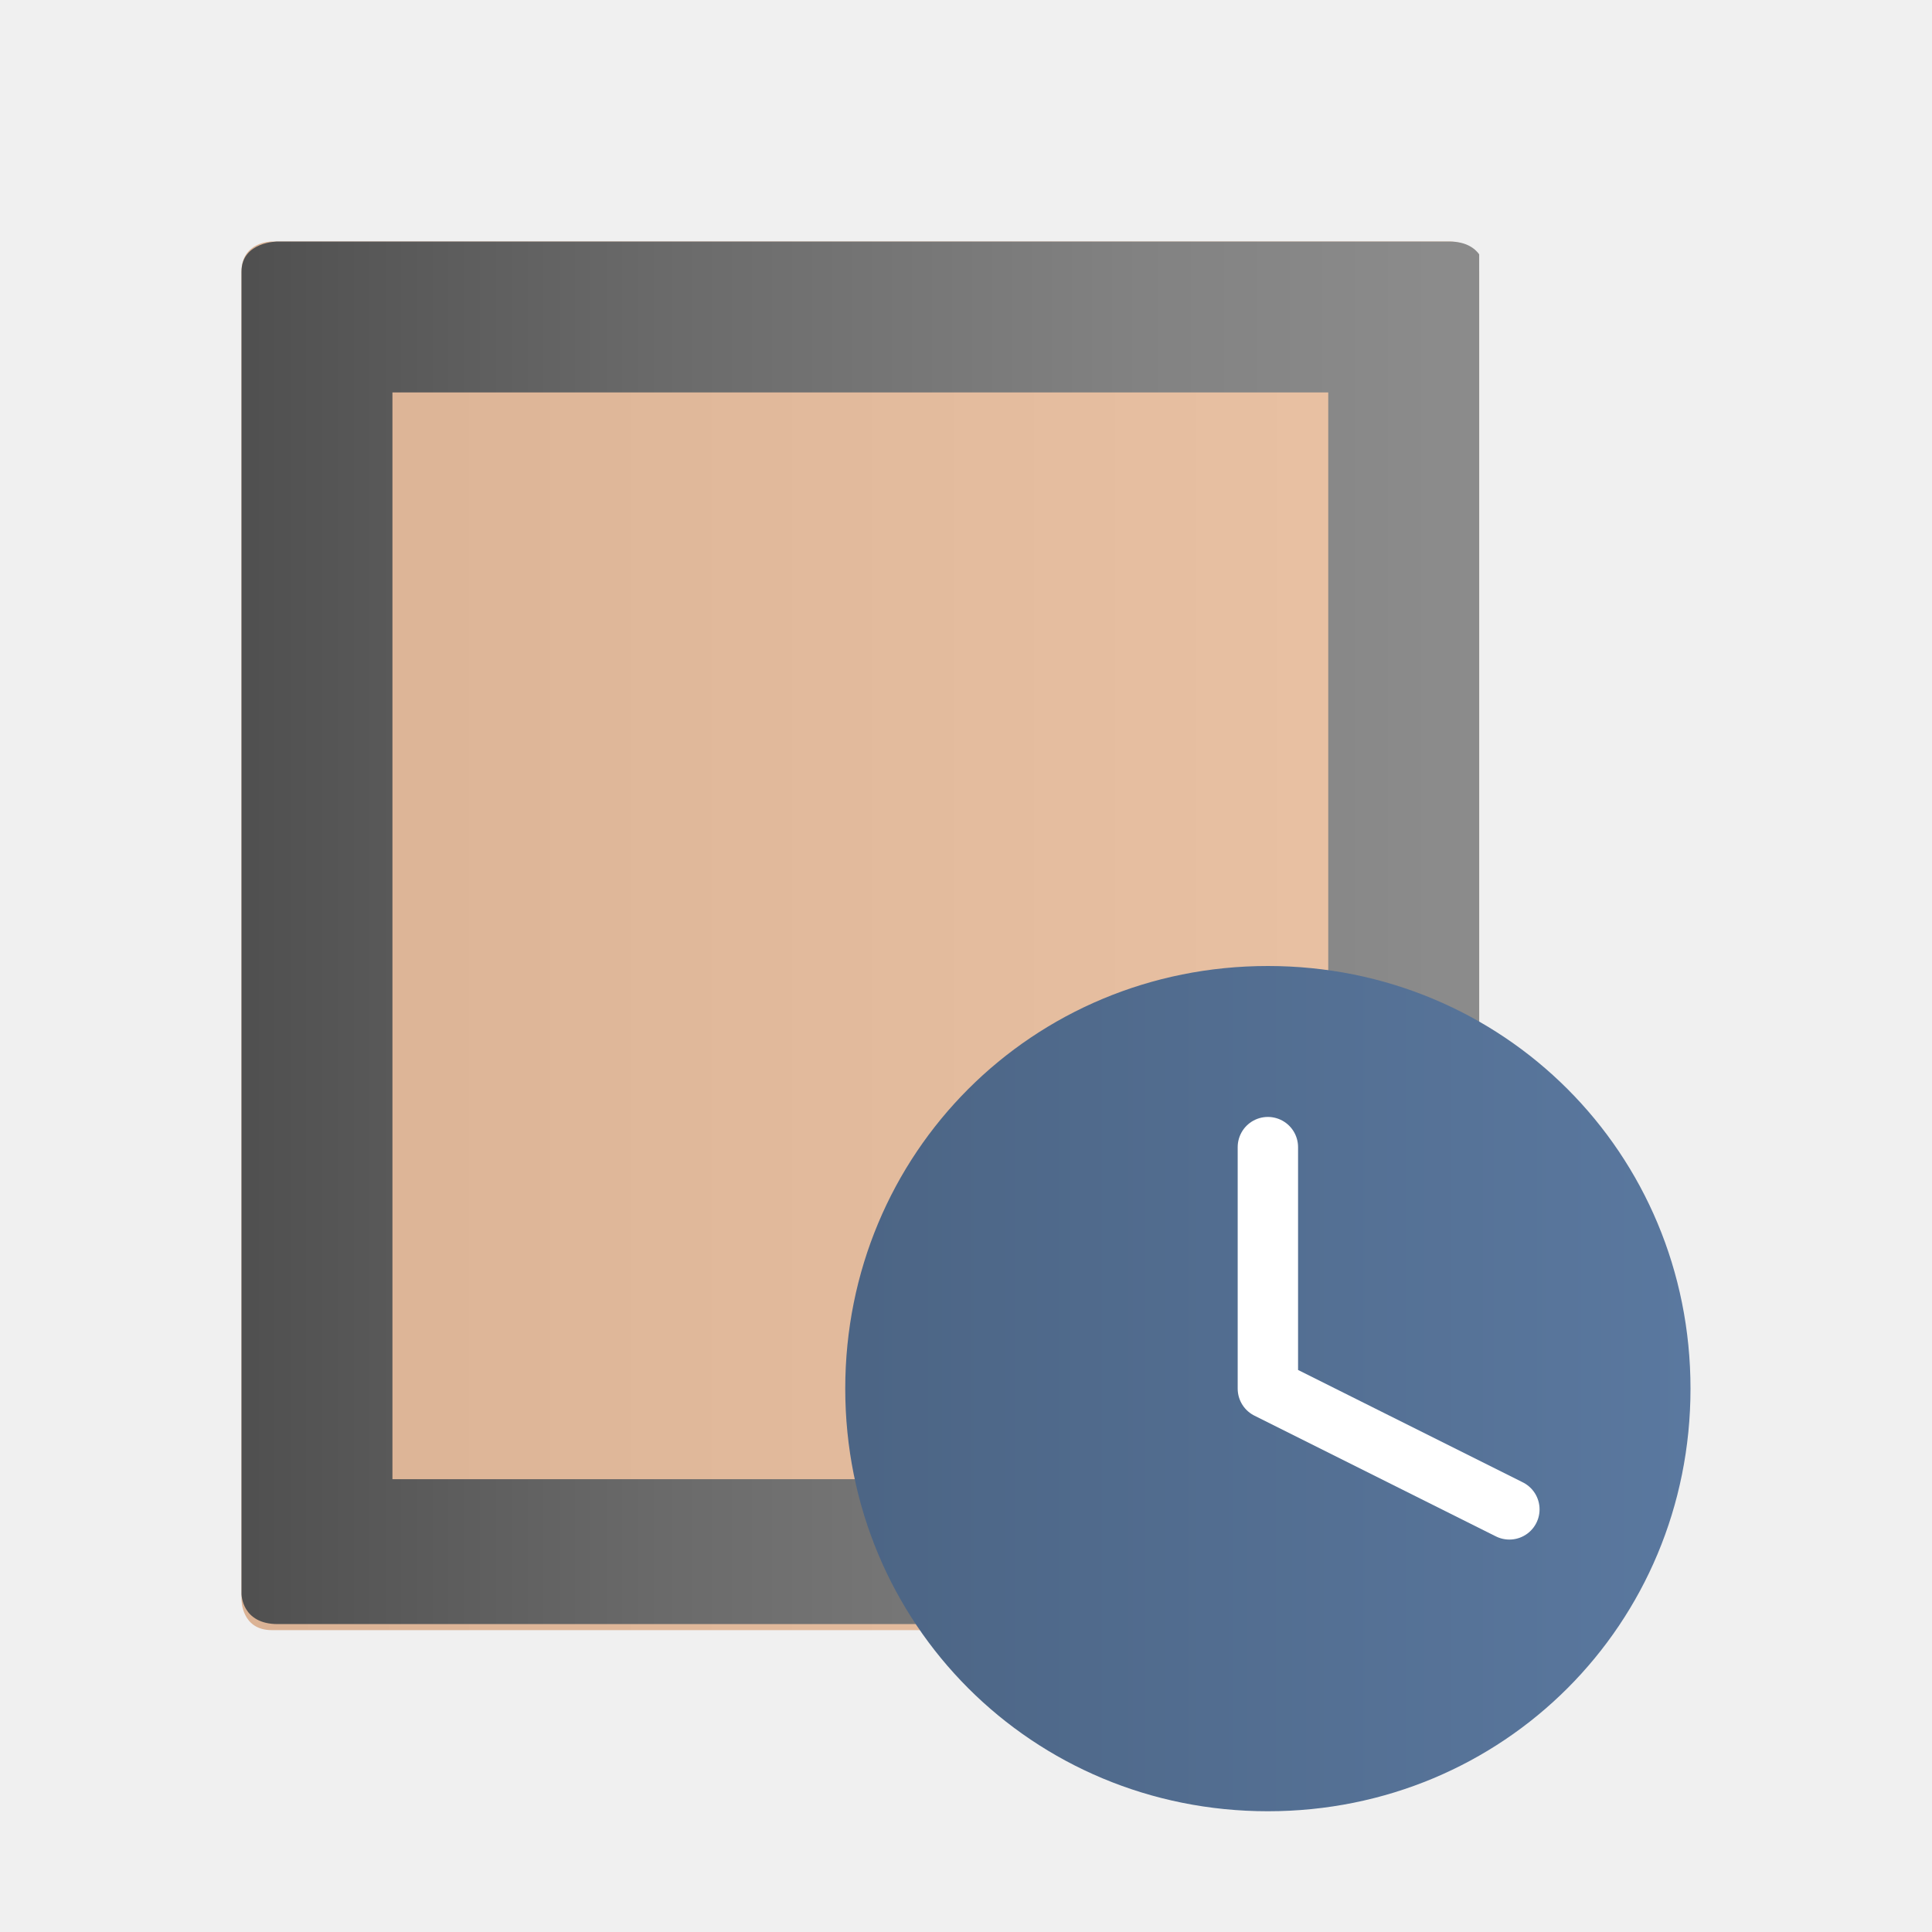
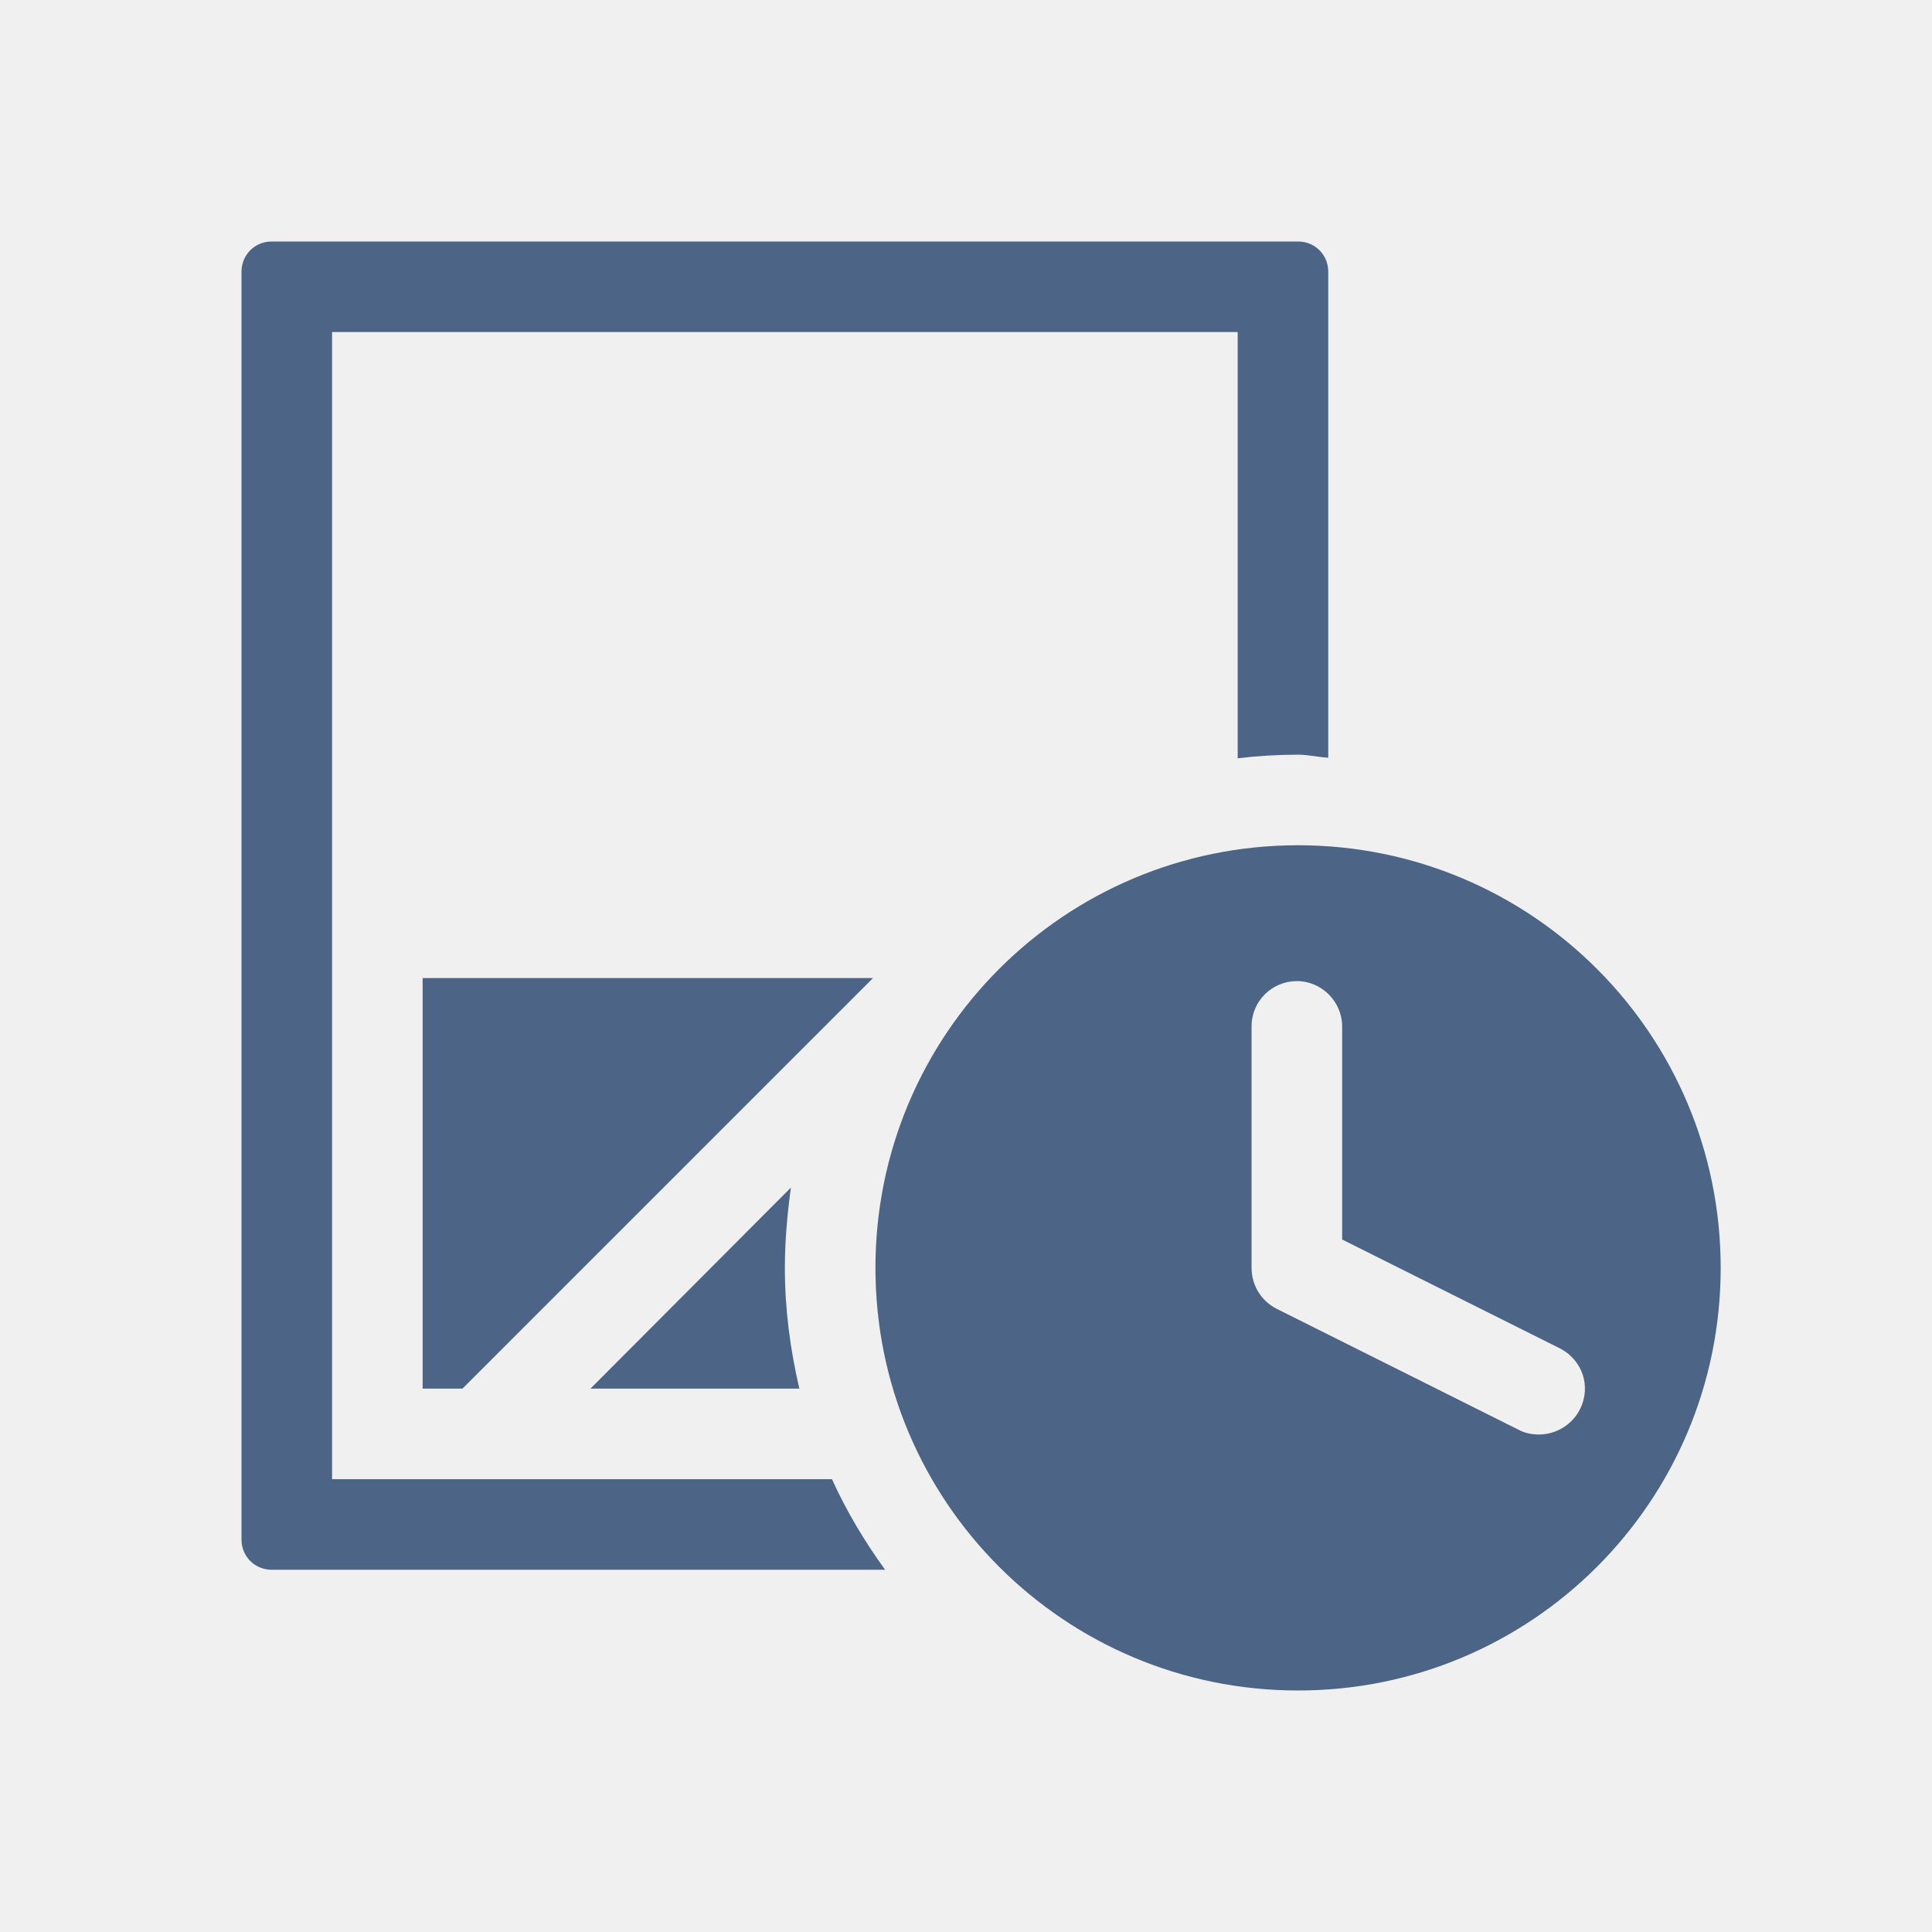
- <svg xmlns="http://www.w3.org/2000/svg" xmlns:xlink="http://www.w3.org/1999/xlink" version="1.1" id="Layer_1" x="0px" y="0px" width="32px" height="32px" viewBox="0 0 32 32" enable-background="new 0 0 32 32" xml:space="preserve">
+ <svg xmlns="http://www.w3.org/2000/svg" xmlns:xlink="http://www.w3.org/1999/xlink" version="1.1" id="Layer_1" x="0px" y="0px" viewBox="0 0 320 320" style="enable-background:new 0 0 320 320;" xml:space="preserve">
+   <style type="text/css">
+ 	.st0{clip-path:url(#SVGID_00000075878717802407535770000006578731482785509031_);fill:#4C6586;}
+ </style>
  <g>
-     <defs>
-       <path id="SVGID_1_" d="M4.5,4C4.5,4,4,4,4,4.5v22c0,0,0,0.5,0.5,0.5H24c0,0,0.5,0,0.5-0.5v-22c0,0,0-0.5-0.5-0.5H4.5z" />
-     </defs>
-     <clipPath id="SVGID_2_">
-       <use xlink:href="#SVGID_1_" overflow="visible" />
-     </clipPath>
-     <linearGradient id="SVGID_3_" gradientUnits="userSpaceOnUse" x1="-118.707" y1="164.805" x2="-117.707" y2="164.805" gradientTransform="matrix(20.5 0 0 -20.5 2437.5 3394)">
-       <stop offset="0" style="stop-color:#DBB395" />
-       <stop offset="1.983430e-02" style="stop-color:#DBB395" />
-       <stop offset="1" style="stop-color:#EAC2A4" />
-     </linearGradient>
-     <rect x="4" y="4" clip-path="url(#SVGID_2_)" fill="url(#SVGID_3_)" width="20.5" height="23" />
+     <g>
+       <defs>
+         <rect id="SVGID_1_" width="320" height="320" />
+       </defs>
+       <clipPath id="SVGID_00000115503856727699492820000005841403028815047061_">
+         <use xlink:href="#SVGID_1_" style="overflow:visible;" />
+       </clipPath>
+       <path style="clip-path:url(#SVGID_00000115503856727699492820000005841403028815047061_);fill:#4C6586;" d="M215,125    c1.7,0,3.3,0.4,5,0.5V45c0-2.8-2.2-5-5-5H45c-2.8,0-5,2.2-5,5v210c0,2.8,2.2,5,5,5h101.6c-3.4-4.7-6.4-9.7-8.8-15H55V55h150v70.6    C208.3,125.2,211.6,125,215,125 M132.4,230c-1.5-6.4-2.4-13.1-2.4-20c0-4.5,0.4-8.9,1-13.3L97.8,230H132.4z M76.6,230l68-68H70v68    H76.6z M261.7,233.4c-1.3,2.6-4,4.2-6.8,4.2c-1.1,0-2.3-0.2-3.4-0.8l-40-20c-2.6-1.3-4.2-3.9-4.2-6.8v-40c0-4.2,3.4-7.5,7.5-7.5    s7.5,3.4,7.5,7.5v35.3l35.8,17.9C262.1,225.1,263.6,229.6,261.7,233.4 M285,210c0-38.7-31.3-70-70-70s-70,31.3-70,70    s31.3,70,70,70S285,248.7,285,210" />
+     </g>
  </g>
-   <g>
-     <defs>
-       <path id="SVGID_4_" d="M6.5,6.5H22v18H6.5V6.5z M4.6,4C4.6,4,4,4,4,4.5v21.9c0,0,0,0.5,0.6,0.5h19.4c0,0,0.6,0,0.6-0.5V4.5    c0,0,0-0.5-0.6-0.5H4.6z" />
-     </defs>
-     <clipPath id="SVGID_5_">
-       <use xlink:href="#SVGID_4_" overflow="visible" />
-     </clipPath>
-     <linearGradient id="SVGID_6_" gradientUnits="userSpaceOnUse" x1="-118.55" y1="165.025" x2="-117.55" y2="165.025" gradientTransform="matrix(20 0 0 -20 2375 3316)">
-       <stop offset="0" style="stop-color:#505050" />
-       <stop offset="7.292820e-03" style="stop-color:#505050" />
-       <stop offset="0.348" style="stop-color:#6A6A6A" />
-       <stop offset="0.746" style="stop-color:#828282" />
-       <stop offset="0.991" style="stop-color:#8B8B8B" />
-       <stop offset="1" style="stop-color:#8B8B8B" />
-     </linearGradient>
-     <rect x="4" y="4" clip-path="url(#SVGID_5_)" fill="url(#SVGID_6_)" width="20.5" height="23" />
-   </g>
-   <g>
-     <defs>
-       <path id="SVGID_7_" d="M14,23c0,3.9,3.1,7,7,7s7-3.1,7-7c0-3.9-3.1-7-7-7S14,19.1,14,23" />
-     </defs>
-     <clipPath id="SVGID_8_">
-       <use xlink:href="#SVGID_7_" overflow="visible" />
-     </clipPath>
-     <linearGradient id="SVGID_9_" gradientUnits="userSpaceOnUse" x1="-115.786" y1="167.643" x2="-114.786" y2="167.643" gradientTransform="matrix(14 0 0 -14 1635 2370)">
-       <stop offset="0" style="stop-color:#4C6585" />
-       <stop offset="1.983430e-02" style="stop-color:#4C6585" />
-       <stop offset="1" style="stop-color:#5A789F" />
-     </linearGradient>
-     <rect x="14" y="16" clip-path="url(#SVGID_8_)" fill="url(#SVGID_9_)" width="14" height="14" />
-   </g>
-   <polyline fill="none" stroke="#FFFFFF" stroke-linecap="round" stroke-linejoin="round" points="21,19 21,23 25,25 " />
</svg>
